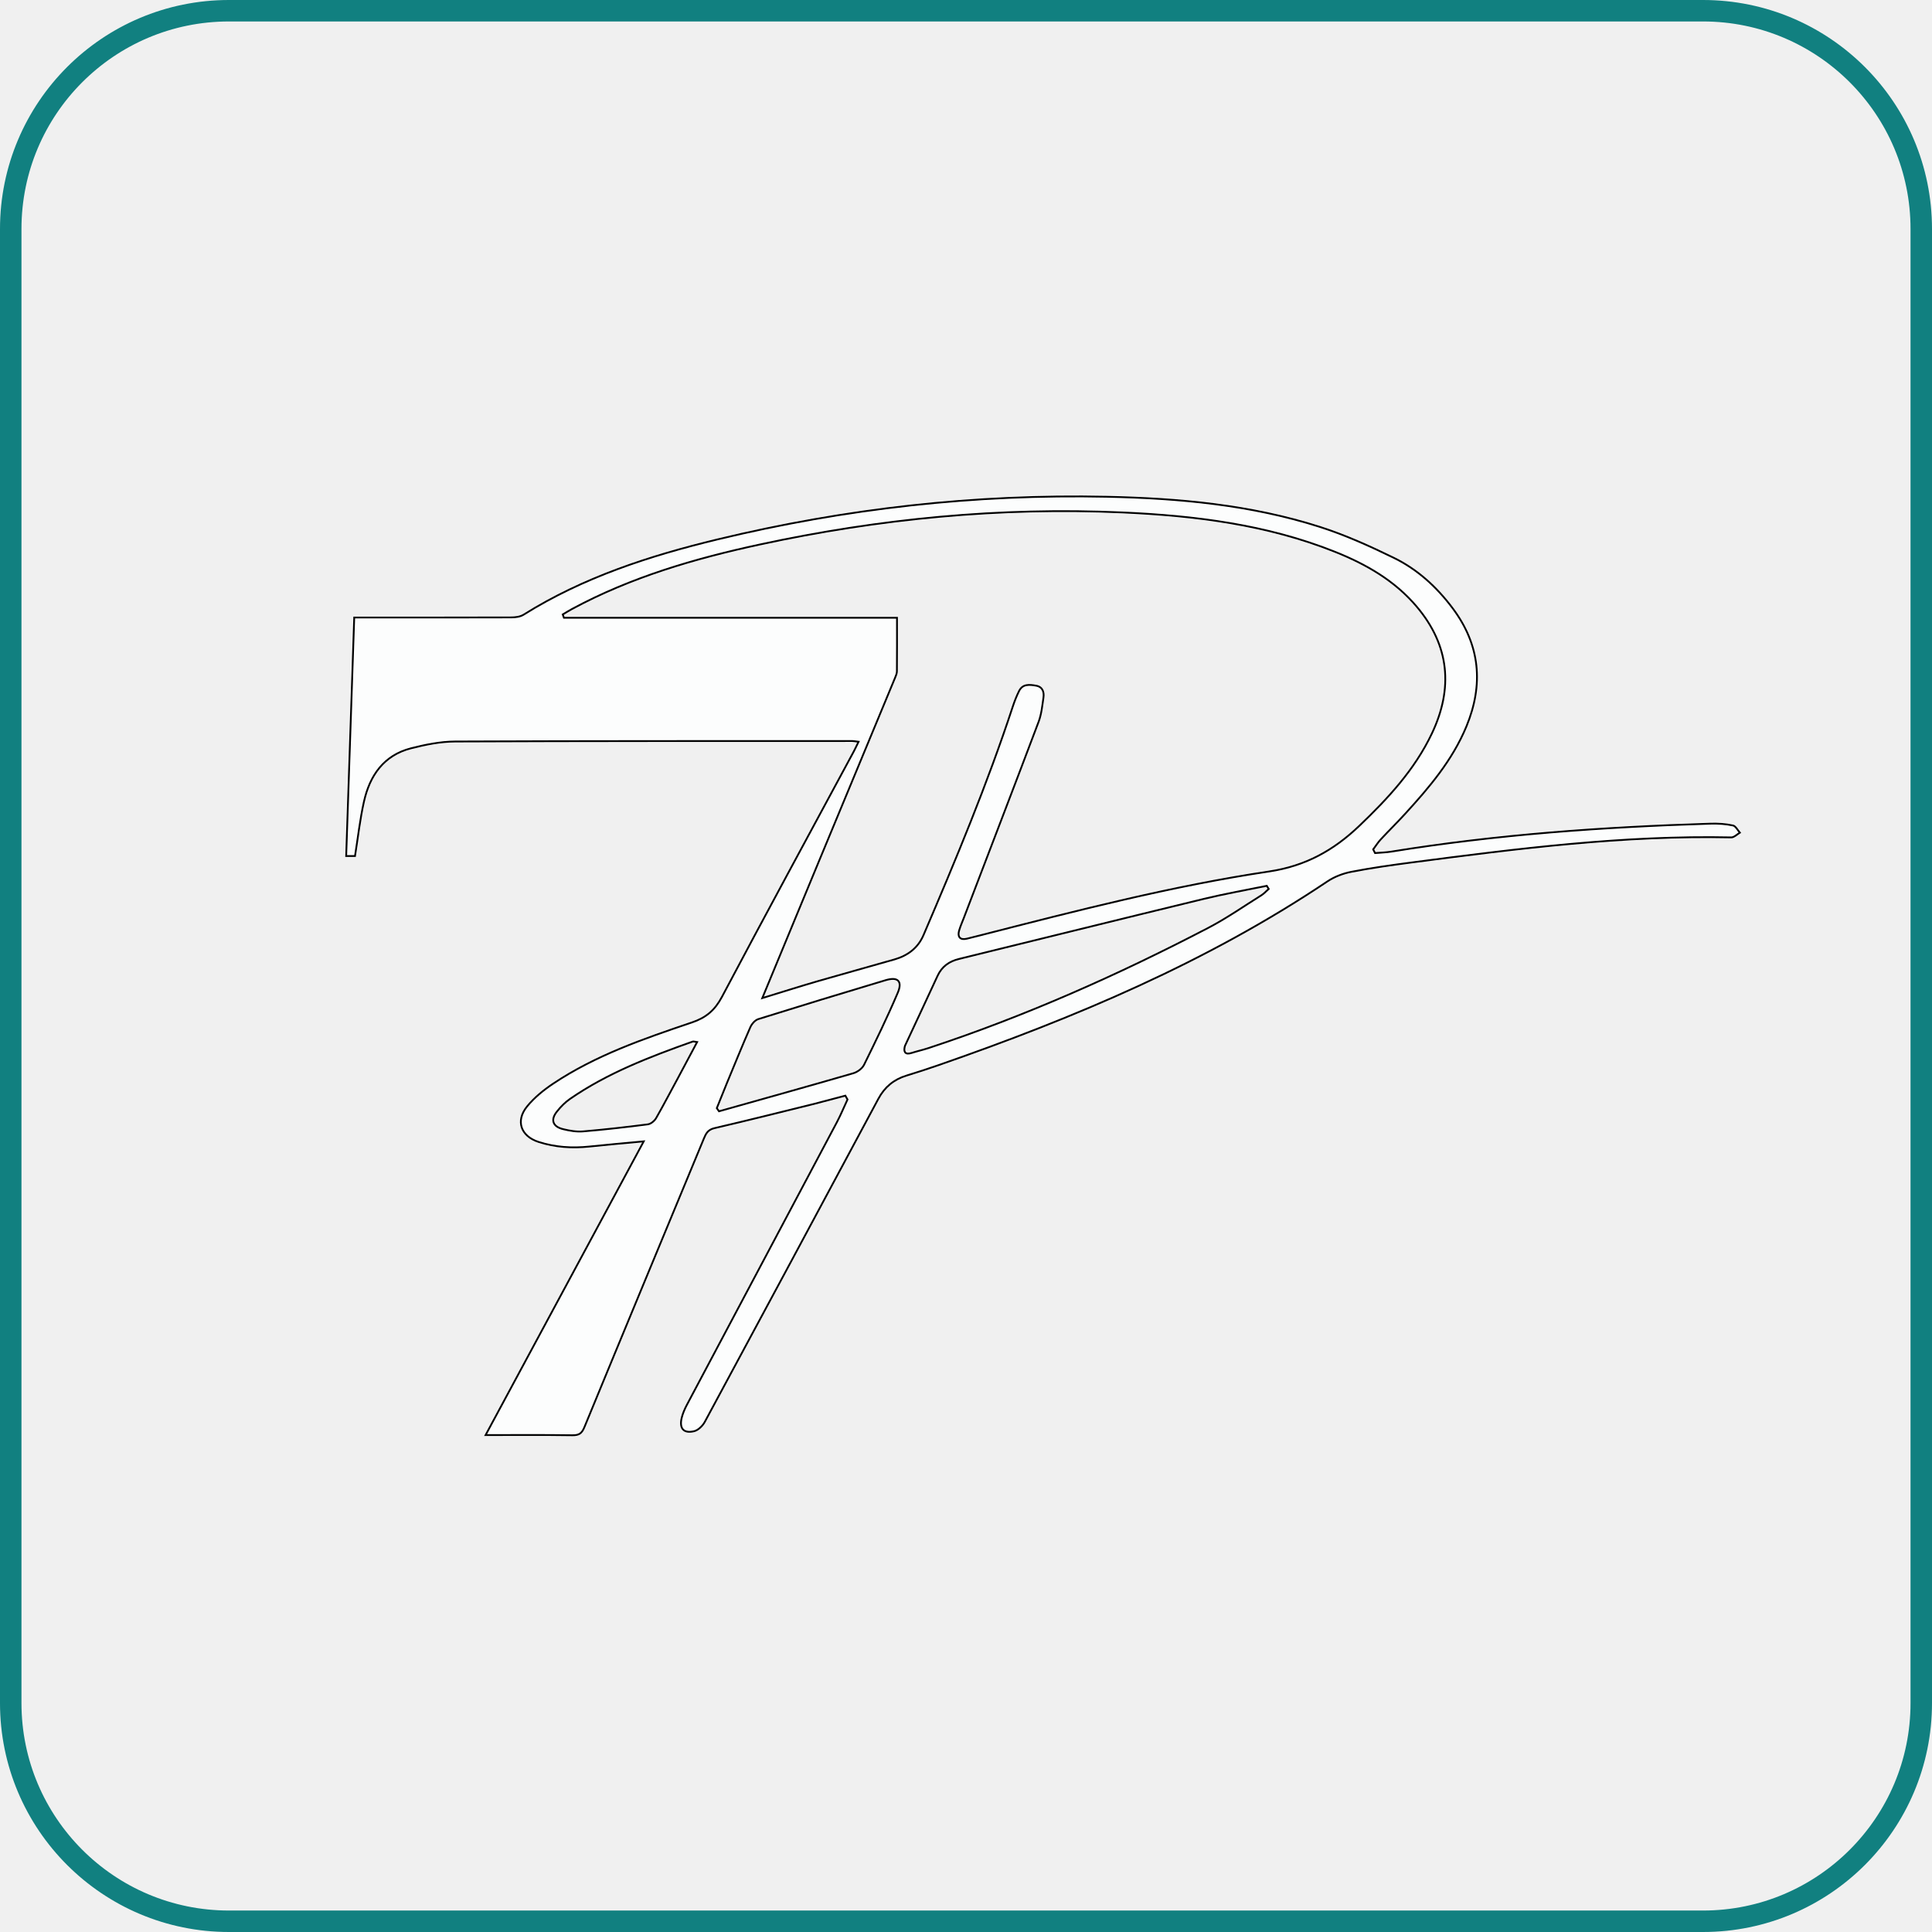
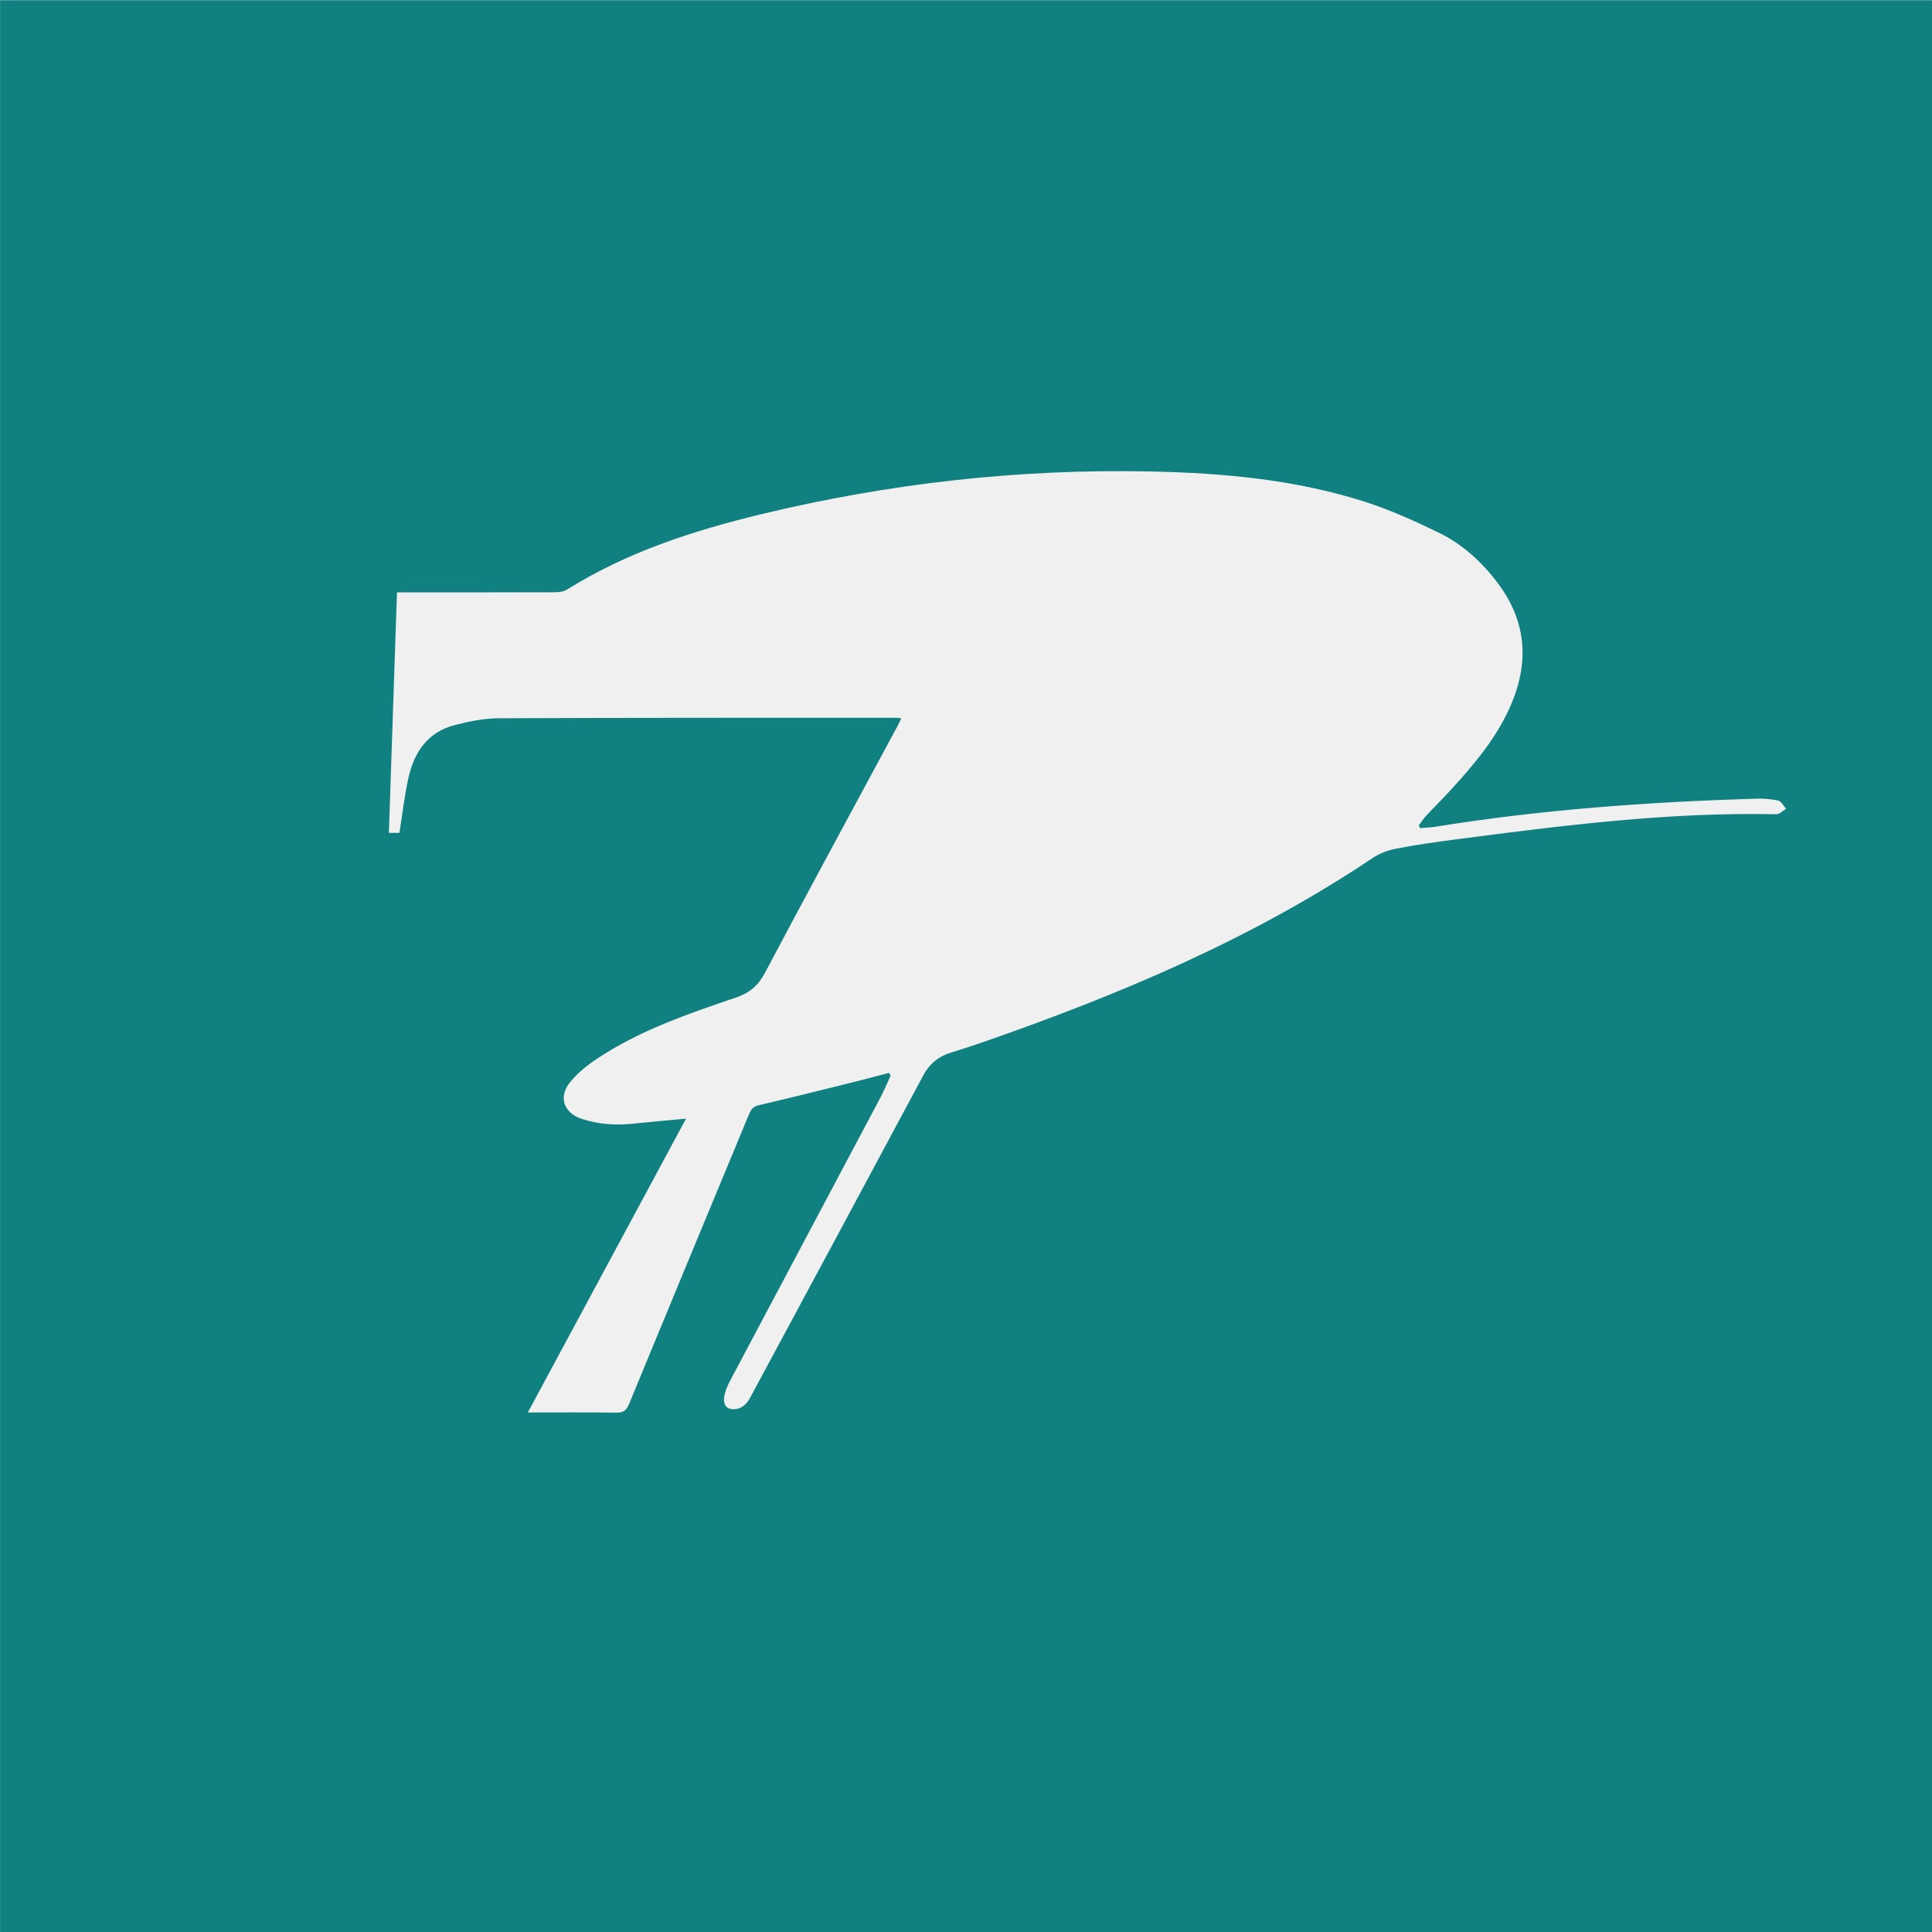
- <svg xmlns="http://www.w3.org/2000/svg" width="1080" height="1080" viewBox="0 0 1080 1080" fill="none">
-   <rect x="6" y="6" width="1068" height="1068" rx="122" stroke="#118080" stroke-width="12" />
-   <mask id="path-2-inside-1_0_1" fill="white">
-     <path d="M455.558 617.483C436.594 622.167 418.04 626.831 399.407 631.155C395.999 631.946 395.008 634.048 393.912 636.693C371.643 690.446 349.295 744.166 327.154 797.971C325.622 801.694 323.87 802.879 319.91 802.819C303.784 802.574 287.652 802.717 270.606 802.717C300.155 747.838 329.363 693.594 358.966 638.614C348.639 639.592 339.093 640.412 329.566 641.421C319.828 642.452 310.26 641.834 300.917 638.828C290.634 635.518 287.432 626.528 294.277 618.157C298.309 613.227 303.503 608.99 308.832 605.426C332.738 589.441 359.725 580.169 386.675 571.064C394.491 568.424 399.28 564.302 403.15 556.988C427.422 511.121 452.211 465.527 476.82 419.837C477.583 418.42 478.247 416.95 479.176 415.057C477.931 414.906 477.176 414.733 476.422 414.733C402.423 414.761 328.424 414.685 254.427 415.009C246.235 415.045 237.892 416.741 229.902 418.778C214.841 422.618 207.162 433.828 203.946 448.179C201.701 458.202 200.571 468.476 198.879 479.035C197.338 479.035 195.435 479.035 193 479.035C194.509 434.315 196.012 389.762 197.532 344.695C199.721 344.695 201.51 344.695 203.299 344.695C230.798 344.695 258.298 344.728 285.797 344.634C288.029 344.626 290.617 344.321 292.433 343.185C325.899 322.248 362.857 310.259 400.835 301.083C472.434 283.782 545.118 275.618 618.764 277.191C659.144 278.053 699.336 281.699 738.062 294.097C752.242 298.637 765.986 304.852 779.398 311.392C792.722 317.889 803.557 327.824 812.486 339.776C827.957 360.483 829.925 382.708 820.195 406.276C812.361 425.25 799.288 440.588 785.641 455.491C781.253 460.283 776.609 464.84 772.184 469.599C770.694 471.202 769.521 473.099 768.204 474.862C768.453 475.356 768.703 475.85 768.952 476.344C771.792 476.105 774.663 476.053 777.468 475.599C836.618 466.019 896.237 461.782 956.061 459.933C960.349 459.801 964.756 460.06 968.919 460.985C970.647 461.369 971.881 463.981 973.339 465.579C971.487 466.636 969.615 468.651 967.786 468.612C907.755 467.344 848.425 474.883 789.114 482.632C777.893 484.098 766.666 485.675 755.564 487.827C750.943 488.723 746.161 490.545 742.264 493.157C674.943 538.289 601.02 569.393 524.897 595.858C518.929 597.933 512.919 599.9 506.874 601.738C499.965 603.838 494.902 608.026 491.5 614.371C459.184 674.642 426.878 734.919 394.408 795.107C393.151 797.438 390.529 799.978 388.103 800.549C381.834 802.025 379.009 798.68 380.617 792.347C381.261 789.807 382.34 787.32 383.573 784.995C411.478 732.371 439.446 679.781 467.348 627.156C469.503 623.093 471.262 618.82 473.204 614.644C472.906 614.117 472.607 613.589 472.309 613.061C466.853 614.49 461.397 615.919 455.558 617.483ZM457.883 482.514C447.704 507.109 437.525 531.704 426.995 557.146C437.813 553.841 447.45 550.775 457.159 547.959C471.371 543.836 485.649 539.943 499.87 535.85C507.083 533.774 512.72 529.682 515.776 522.551C533.789 480.507 551.376 438.296 565.682 394.802C566.665 391.812 567.825 388.847 569.231 386.035C571.413 381.672 575.542 382.138 579.304 382.814C583.106 383.498 584.309 386.546 583.794 390.029C583.116 394.61 582.673 399.368 581.06 403.647C567.279 440.204 553.256 476.67 539.306 513.163C538.417 515.489 537.388 517.774 536.683 520.155C535.729 523.375 536.765 525.099 540.409 524.24C542.999 523.63 545.575 522.96 548.152 522.301C601.512 508.648 654.88 494.792 709.392 486.662C729.544 483.657 745.206 474.956 759.437 461.37C775.449 446.083 790.38 430.027 799.969 409.839C811.872 384.78 809.831 361.11 791.642 339.514C779.396 324.975 763.454 315.864 746.097 308.931C707.983 293.706 667.883 288.766 627.345 286.954C559.09 283.904 491.594 290.464 424.857 304.87C388.49 312.721 352.942 323.097 319.968 340.892C318.341 341.77 316.777 342.764 315.184 343.704C315.321 344.084 315.458 344.464 315.595 344.844C377.615 344.844 439.636 344.844 501.928 344.844C501.928 355.358 501.968 365.333 501.879 375.307C501.868 376.576 501.298 377.887 500.796 379.099C486.599 413.339 472.378 447.568 457.883 482.514ZM506.327 584.856C505.631 587.599 506.003 589.226 509.446 588.129C512.612 587.119 515.873 586.4 519.027 585.36C573.013 567.556 624.763 544.508 675.115 518.282C685.409 512.92 694.998 506.2 704.867 500.034C706.234 499.18 707.341 497.909 708.569 496.831C708.343 496.468 708.117 496.104 707.891 495.741C696.347 498.114 684.719 500.144 673.273 502.92C627.55 514.01 581.886 525.347 536.19 536.548C530.848 537.857 526.896 540.613 524.539 545.746C518.641 558.588 512.588 571.358 506.327 584.856ZM406.875 605.473C405.003 610.115 403.13 614.757 401.258 619.399C401.549 619.814 401.841 620.229 402.132 620.645C427.045 613.63 451.977 606.682 476.837 599.485C479.028 598.851 481.581 597.003 482.555 595.024C489.077 581.779 495.551 568.488 501.329 554.909C504.015 548.597 501.683 546.477 495.063 548.458C471.351 555.555 447.675 562.776 424.052 570.164C422.357 570.694 420.647 572.708 419.885 574.444C415.485 584.479 411.368 594.639 406.875 605.473ZM378.643 602.189C382.034 595.83 385.424 589.471 388.921 582.913C387.992 582.782 387.648 582.622 387.392 582.713C363.529 591.194 339.906 600.218 318.882 614.736C316.189 616.595 313.797 619.067 311.743 621.637C308.232 626.028 309.41 629.4 314.969 630.736C318.493 631.583 322.254 632.272 325.819 631.972C337.917 630.954 349.988 629.568 362.032 628.029C363.617 627.827 365.515 626.224 366.36 624.749C370.491 617.535 374.315 610.144 378.643 602.189Z" />
-   </mask>
-   <path d="M455.558 617.483C436.594 622.167 418.04 626.831 399.407 631.155C395.999 631.946 395.008 634.048 393.912 636.693C371.643 690.446 349.295 744.166 327.154 797.971C325.622 801.694 323.87 802.879 319.91 802.819C303.784 802.574 287.652 802.717 270.606 802.717C300.155 747.838 329.363 693.594 358.966 638.614C348.639 639.592 339.093 640.412 329.566 641.421C319.828 642.452 310.26 641.834 300.917 638.828C290.634 635.518 287.432 626.528 294.277 618.157C298.309 613.227 303.503 608.99 308.832 605.426C332.738 589.441 359.725 580.169 386.675 571.064C394.491 568.424 399.28 564.302 403.15 556.988C427.422 511.121 452.211 465.527 476.82 419.837C477.583 418.42 478.247 416.95 479.176 415.057C477.931 414.906 477.176 414.733 476.422 414.733C402.423 414.761 328.424 414.685 254.427 415.009C246.235 415.045 237.892 416.741 229.902 418.778C214.841 422.618 207.162 433.828 203.946 448.179C201.701 458.202 200.571 468.476 198.879 479.035C197.338 479.035 195.435 479.035 193 479.035C194.509 434.315 196.012 389.762 197.532 344.695C199.721 344.695 201.51 344.695 203.299 344.695C230.798 344.695 258.298 344.728 285.797 344.634C288.029 344.626 290.617 344.321 292.433 343.185C325.899 322.248 362.857 310.259 400.835 301.083C472.434 283.782 545.118 275.618 618.764 277.191C659.144 278.053 699.336 281.699 738.062 294.097C752.242 298.637 765.986 304.852 779.398 311.392C792.722 317.889 803.557 327.824 812.486 339.776C827.957 360.483 829.925 382.708 820.195 406.276C812.361 425.25 799.288 440.588 785.641 455.491C781.253 460.283 776.609 464.84 772.184 469.599C770.694 471.202 769.521 473.099 768.204 474.862C768.453 475.356 768.703 475.85 768.952 476.344C771.792 476.105 774.663 476.053 777.468 475.599C836.618 466.019 896.237 461.782 956.061 459.933C960.349 459.801 964.756 460.06 968.919 460.985C970.647 461.369 971.881 463.981 973.339 465.579C971.487 466.636 969.615 468.651 967.786 468.612C907.755 467.344 848.425 474.883 789.114 482.632C777.893 484.098 766.666 485.675 755.564 487.827C750.943 488.723 746.161 490.545 742.264 493.157C674.943 538.289 601.02 569.393 524.897 595.858C518.929 597.933 512.919 599.9 506.874 601.738C499.965 603.838 494.902 608.026 491.5 614.371C459.184 674.642 426.878 734.919 394.408 795.107C393.151 797.438 390.529 799.978 388.103 800.549C381.834 802.025 379.009 798.68 380.617 792.347C381.261 789.807 382.34 787.32 383.573 784.995C411.478 732.371 439.446 679.781 467.348 627.156C469.503 623.093 471.262 618.82 473.204 614.644C472.906 614.117 472.607 613.589 472.309 613.061C466.853 614.49 461.397 615.919 455.558 617.483ZM457.883 482.514C447.704 507.109 437.525 531.704 426.995 557.146C437.813 553.841 447.45 550.775 457.159 547.959C471.371 543.836 485.649 539.943 499.87 535.85C507.083 533.774 512.72 529.682 515.776 522.551C533.789 480.507 551.376 438.296 565.682 394.802C566.665 391.812 567.825 388.847 569.231 386.035C571.413 381.672 575.542 382.138 579.304 382.814C583.106 383.498 584.309 386.546 583.794 390.029C583.116 394.61 582.673 399.368 581.06 403.647C567.279 440.204 553.256 476.67 539.306 513.163C538.417 515.489 537.388 517.774 536.683 520.155C535.729 523.375 536.765 525.099 540.409 524.24C542.999 523.63 545.575 522.96 548.152 522.301C601.512 508.648 654.88 494.792 709.392 486.662C729.544 483.657 745.206 474.956 759.437 461.37C775.449 446.083 790.38 430.027 799.969 409.839C811.872 384.78 809.831 361.11 791.642 339.514C779.396 324.975 763.454 315.864 746.097 308.931C707.983 293.706 667.883 288.766 627.345 286.954C559.09 283.904 491.594 290.464 424.857 304.87C388.49 312.721 352.942 323.097 319.968 340.892C318.341 341.77 316.777 342.764 315.184 343.704C315.321 344.084 315.458 344.464 315.595 344.844C377.615 344.844 439.636 344.844 501.928 344.844C501.928 355.358 501.968 365.333 501.879 375.307C501.868 376.576 501.298 377.887 500.796 379.099C486.599 413.339 472.378 447.568 457.883 482.514ZM506.327 584.856C505.631 587.599 506.003 589.226 509.446 588.129C512.612 587.119 515.873 586.4 519.027 585.36C573.013 567.556 624.763 544.508 675.115 518.282C685.409 512.92 694.998 506.2 704.867 500.034C706.234 499.18 707.341 497.909 708.569 496.831C708.343 496.468 708.117 496.104 707.891 495.741C696.347 498.114 684.719 500.144 673.273 502.92C627.55 514.01 581.886 525.347 536.19 536.548C530.848 537.857 526.896 540.613 524.539 545.746C518.641 558.588 512.588 571.358 506.327 584.856ZM406.875 605.473C405.003 610.115 403.13 614.757 401.258 619.399C401.549 619.814 401.841 620.229 402.132 620.645C427.045 613.63 451.977 606.682 476.837 599.485C479.028 598.851 481.581 597.003 482.555 595.024C489.077 581.779 495.551 568.488 501.329 554.909C504.015 548.597 501.683 546.477 495.063 548.458C471.351 555.555 447.675 562.776 424.052 570.164C422.357 570.694 420.647 572.708 419.885 574.444C415.485 584.479 411.368 594.639 406.875 605.473ZM378.643 602.189C382.034 595.83 385.424 589.471 388.921 582.913C387.992 582.782 387.648 582.622 387.392 582.713C363.529 591.194 339.906 600.218 318.882 614.736C316.189 616.595 313.797 619.067 311.743 621.637C308.232 626.028 309.41 629.4 314.969 630.736C318.493 631.583 322.254 632.272 325.819 631.972C337.917 630.954 349.988 629.568 362.032 628.029C363.617 627.827 365.515 626.224 366.36 624.749C370.491 617.535 374.315 610.144 378.643 602.189Z" fill="#FCFDFD" stroke="black" stroke-width="2" mask="url(#path-2-inside-1_0_1)" />
+ <svg xmlns="http://www.w3.org/2000/svg" width="1079" height="1079" viewBox="0 0 1079 1079" fill="none">
+   <path d="M680 1080C453.026 1080 226.552 1080 0.039 1080C0.039 720.068 0.039 360.135 0.039 0.102C359.891 0.102 719.781 0.102 1079.84 0.102C1079.84 360 1079.84 720 1079.84 1080C946.801 1080 813.651 1080 680 1080ZM480.125 603.475C485.581 602.047 491.036 600.618 496.492 599.189C496.79 599.717 497.089 600.244 497.387 600.772C495.445 604.948 493.686 609.221 491.531 613.284C463.629 665.909 435.661 718.499 407.756 771.122C406.523 773.447 405.444 775.935 404.8 778.475C403.192 784.808 406.017 788.153 412.286 786.677C414.712 786.106 417.334 783.566 418.591 781.235C451.061 721.047 483.367 660.77 515.683 600.499C519.085 594.154 524.148 589.966 531.057 587.866C537.102 586.028 543.112 584.06 549.081 581.986C625.203 555.521 699.126 524.417 766.447 479.285C770.344 476.673 775.126 474.851 779.747 473.955C790.849 471.802 802.076 470.225 813.297 468.76C872.608 461.011 931.938 453.472 991.969 454.74C993.798 454.778 995.67 452.764 997.522 451.707C996.064 450.108 994.831 447.496 993.103 447.113C988.939 446.188 984.532 445.929 980.244 446.061C920.42 447.909 860.801 452.147 801.651 461.727C798.846 462.181 795.976 462.233 793.135 462.472C792.886 461.978 792.636 461.484 792.387 460.99C793.705 459.227 794.877 457.33 796.367 455.727C800.792 450.967 805.436 446.411 809.824 441.619C823.471 426.716 836.544 411.378 844.378 392.403C854.108 368.836 852.14 346.611 836.669 325.904C827.74 313.951 816.906 304.017 803.581 297.52C790.169 290.98 776.425 284.765 762.245 280.225C723.519 267.826 683.327 264.181 642.947 263.319C569.301 261.746 496.617 269.91 425.018 287.21C387.041 296.387 350.082 308.376 316.616 329.313C314.8 330.449 312.212 330.754 309.98 330.762C282.481 330.856 254.981 330.823 227.482 330.823C225.693 330.823 223.904 330.823 221.715 330.823C220.195 375.89 218.692 420.443 217.183 465.163C219.618 465.163 221.521 465.163 223.062 465.163C224.754 454.603 225.884 444.33 228.13 434.307C231.345 419.955 239.024 408.746 254.085 404.906C262.075 402.869 270.418 401.173 278.61 401.137C352.607 400.813 426.606 400.889 500.605 400.861C501.359 400.861 502.114 401.033 503.36 401.185C502.43 403.078 501.766 404.548 501.003 405.965C476.394 451.654 451.605 497.248 427.333 543.116C423.463 550.43 418.674 554.552 410.858 557.192C383.908 566.297 356.921 575.569 333.015 591.554C327.686 595.118 322.492 599.355 318.461 604.285C311.615 612.656 314.817 621.646 325.1 624.955C334.443 627.962 344.011 628.58 353.75 627.549C363.276 626.54 372.822 625.719 383.149 624.742C353.546 679.722 324.338 733.966 294.789 788.845C311.835 788.845 327.967 788.702 344.093 788.947C348.053 789.007 349.805 787.822 351.337 784.099C373.478 730.294 395.826 676.573 418.095 622.821C419.191 620.176 420.182 618.074 423.591 617.283C442.223 612.959 460.777 608.294 480.125 603.475Z" fill="#118080" />
</svg>
